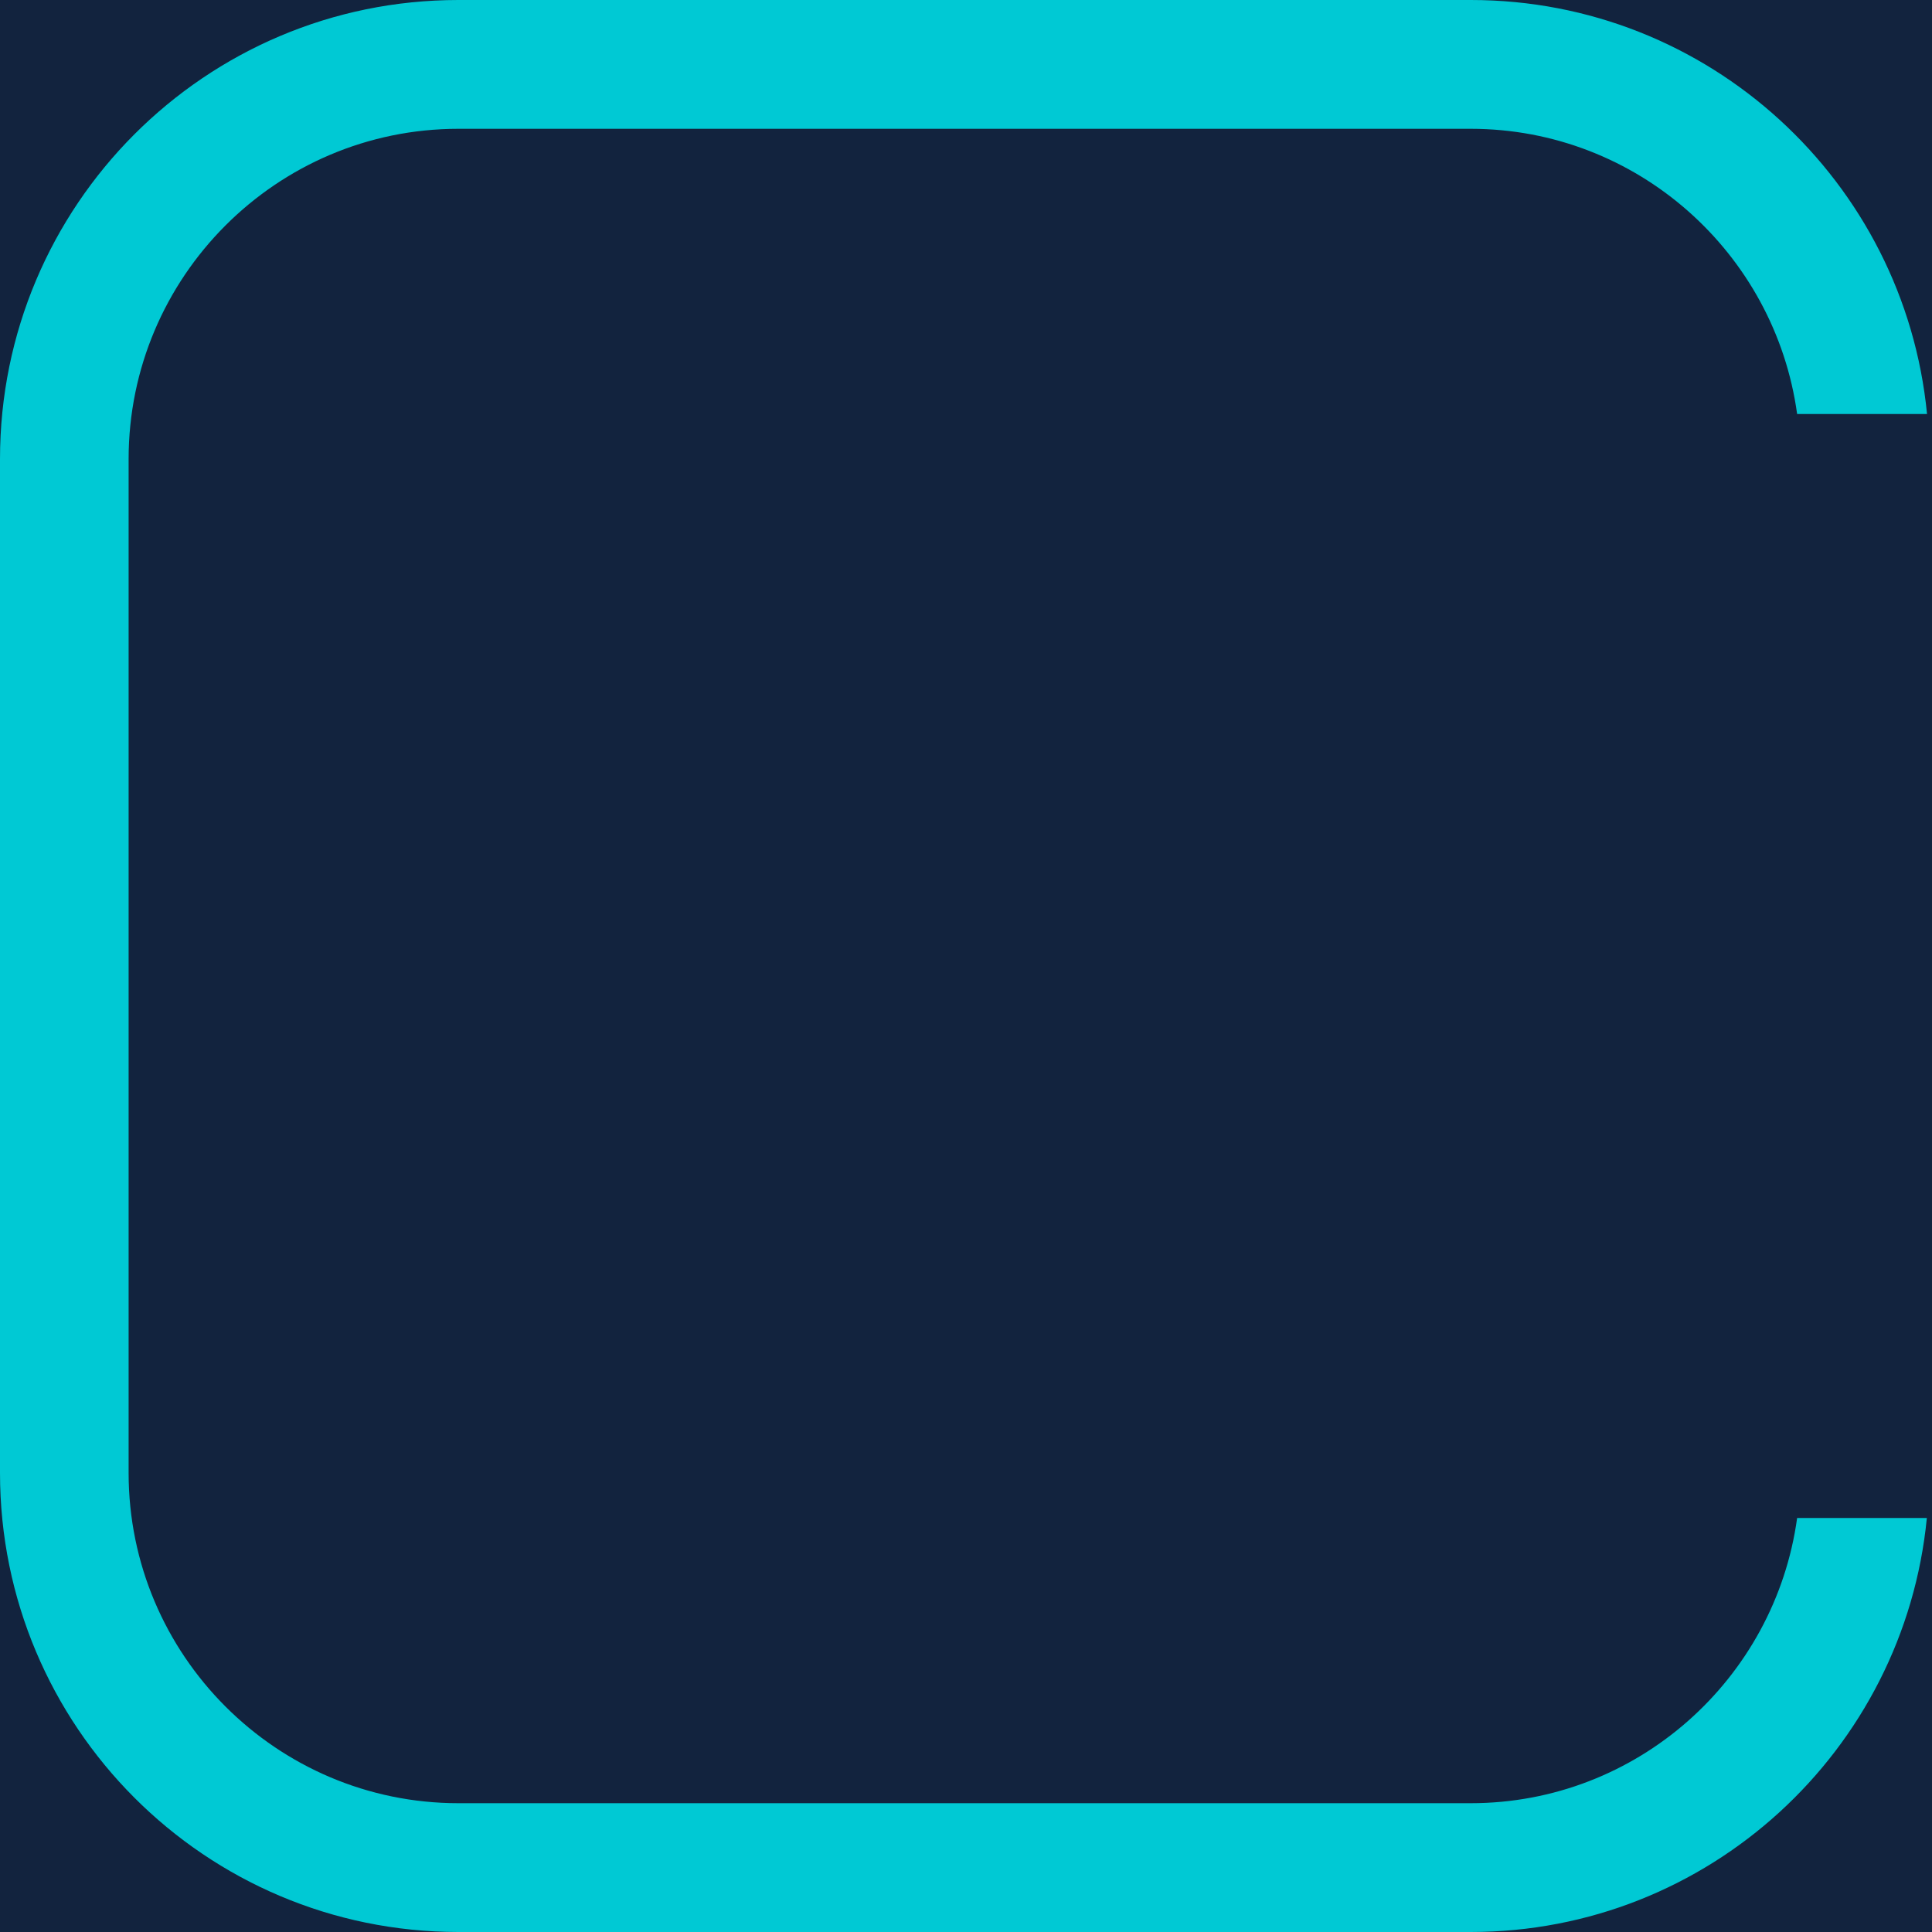
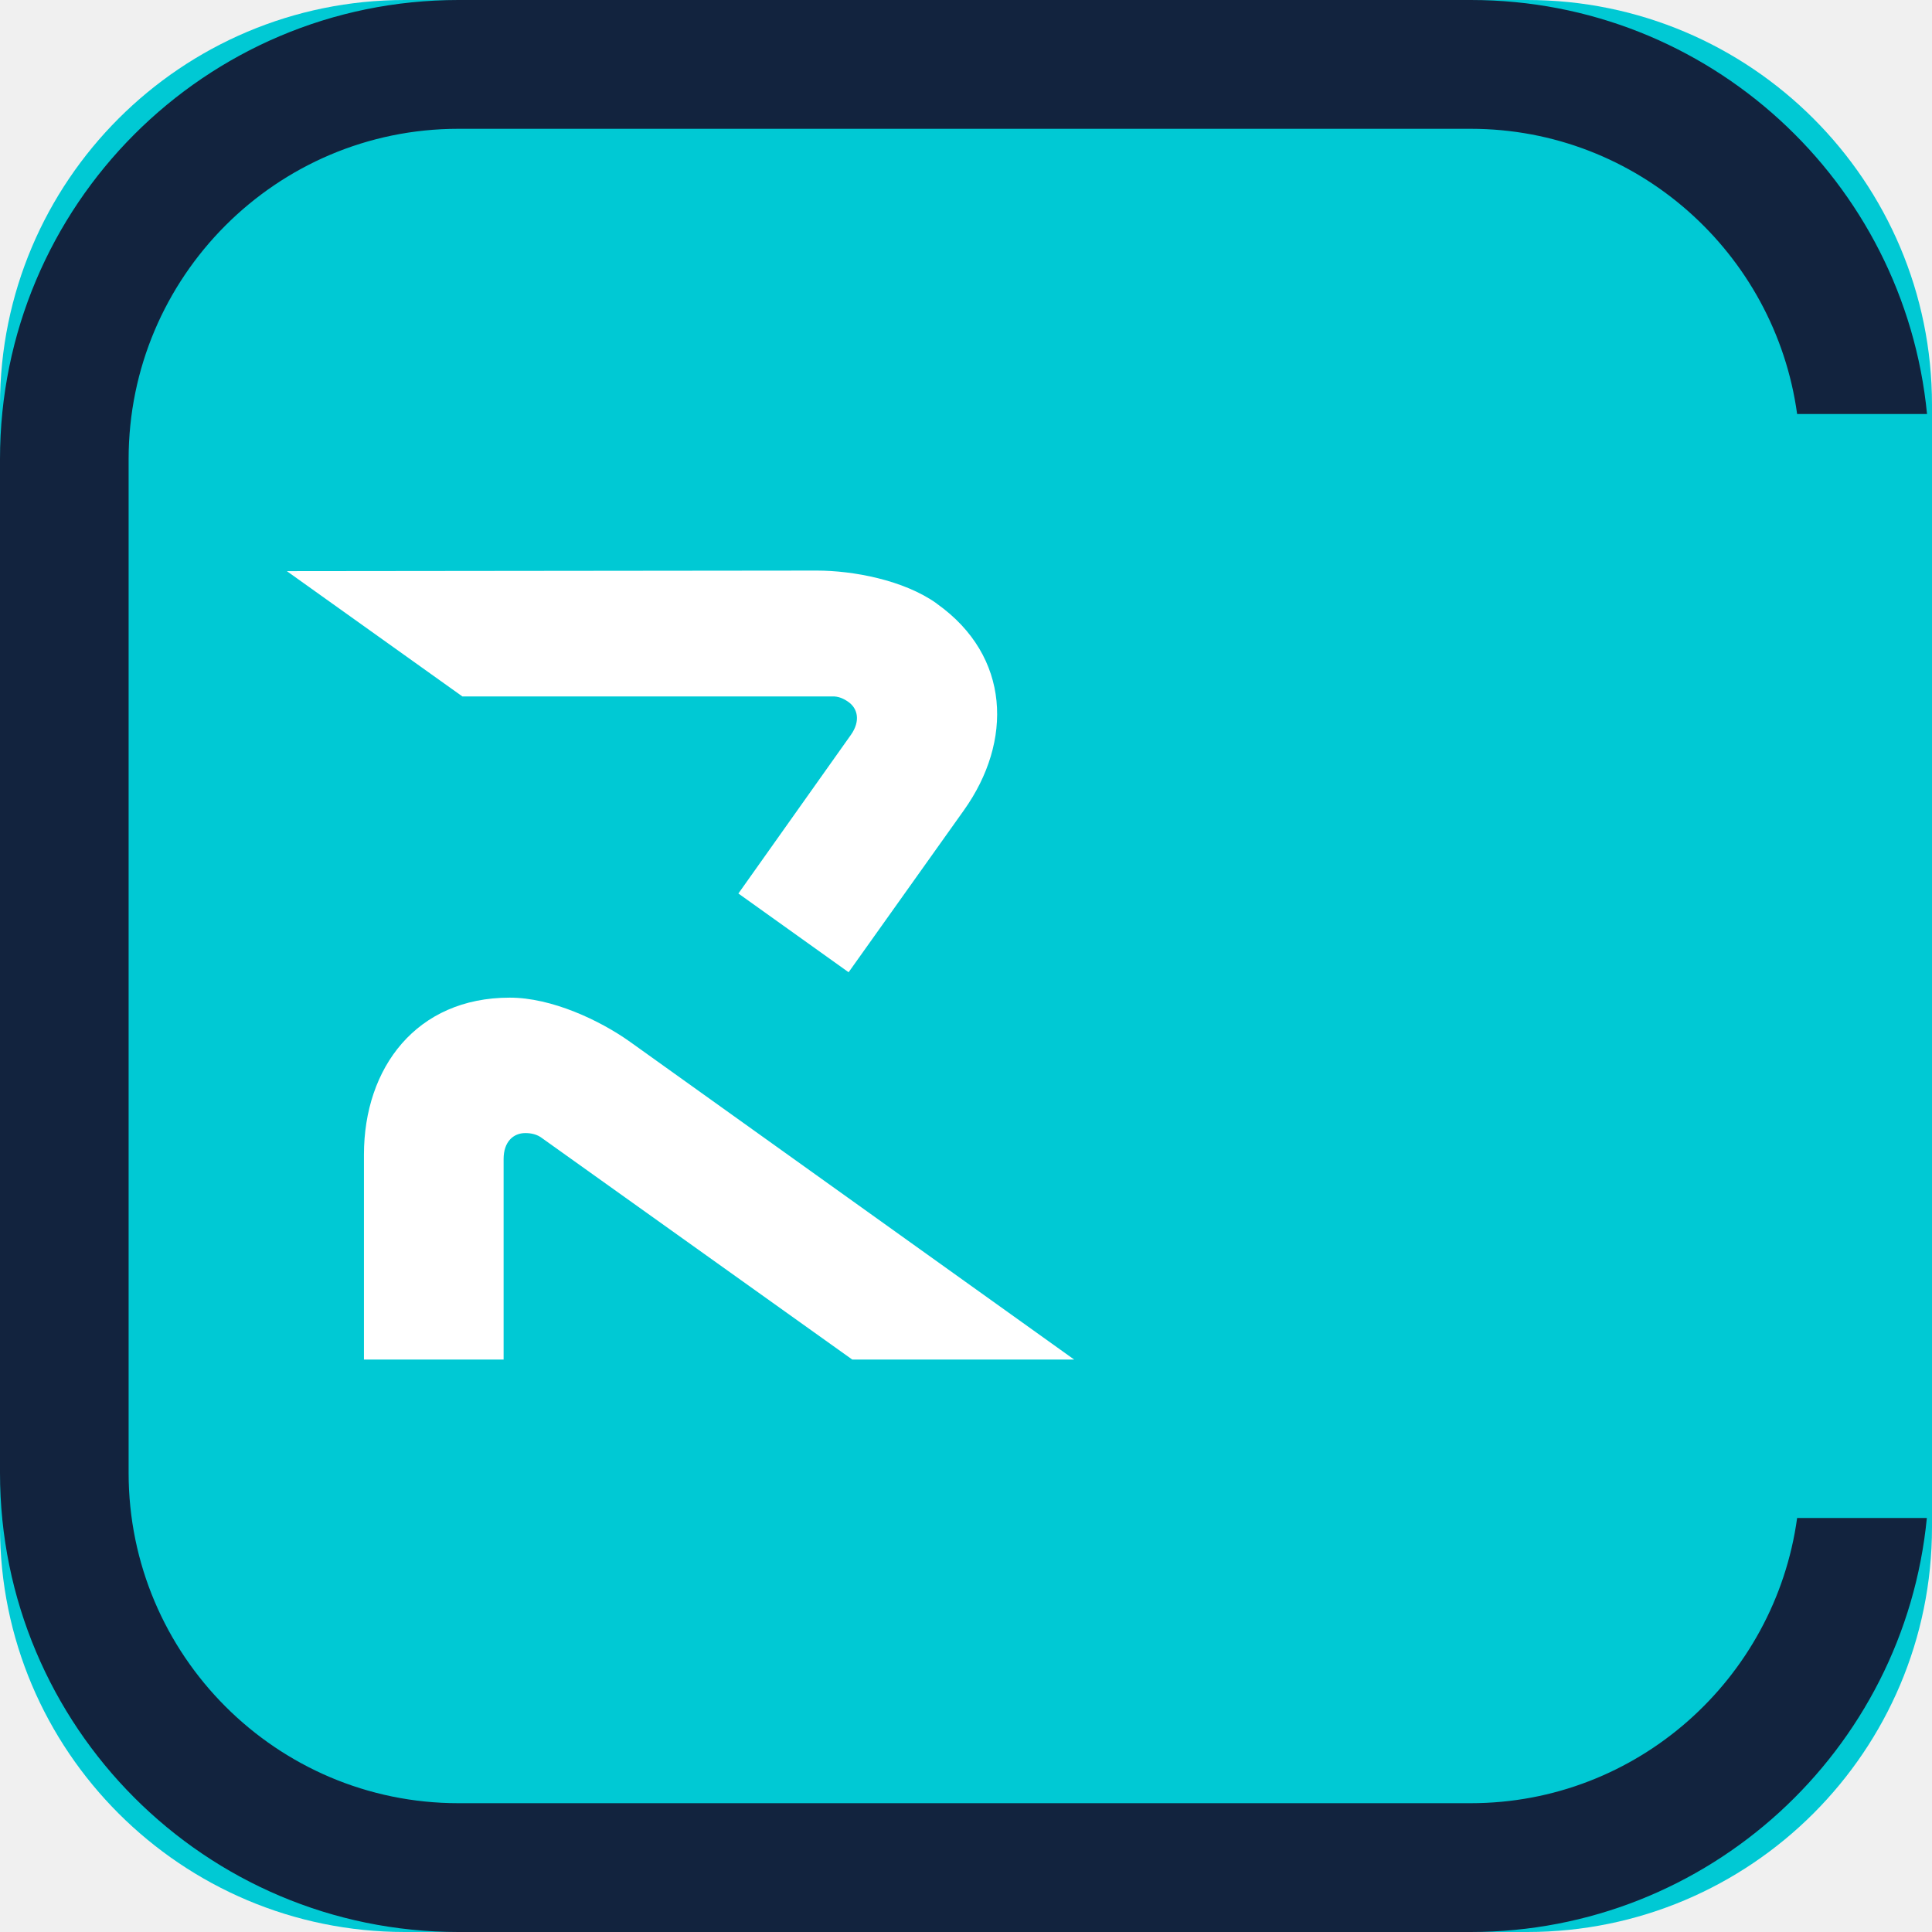
<svg xmlns="http://www.w3.org/2000/svg" viewBox="0 0 105 105" width="180" height="180">
-   <rect width="105" height="105" fill="#12233E" />
-   <path d="M97.67 82.5C96.47 91.24 88.98 98 79.93 98H24.91C15.03 98 6.99 89.95 6.99 80.05V24.95C6.99 15.05 15.03 7 24.91 7H79.93C88.98 7 96.47 13.76 97.67 22.5H104.73C103.5 9.87 92.87 0 79.94 0H24.91C11.15 0 0 11.17 0 24.95V80.05C0 93.83 11.15 105 24.91 105H79.93C92.86 105 103.49 95.13 104.72 82.5H97.66H97.67Z" fill="#00C9D4" />
+   <rect width="105" height="105" rx="22" fill="#00C9D4" />
+   <path d="M97.67 82.5C96.47 91.24 88.98 98 79.93 98H24.91C15.03 98 6.99 89.95 6.99 80.05V24.95C6.99 15.05 15.03 7 24.91 7H79.93C88.98 7 96.47 13.76 97.67 22.5H104.73C103.5 9.87 92.87 0 79.94 0H24.91C11.15 0 0 11.17 0 24.95V80.05C0 93.83 11.15 105 24.91 105H79.93C92.86 105 103.49 95.13 104.72 82.5H97.66H97.67Z" fill="#12233E" />
+   <path d="M50.91 32.8C49.12 31.52 46.35 31.01 44.4 31.01L15.59 31.04L25.13 37.85H45.21C45.57 37.83 45.87 37.98 46.11 38.15C46.62 38.51 46.77 39.19 46.25 39.93L40.13 48.56L46.12 52.84L52.39 44.03C55.05 40.29 54.93 35.67 50.93 32.82H50.92L50.91 32.8Z" fill="white" />
+   <path d="M27.71 54.22C29.98 54.22 32.6 55.45 34.24 56.62L58.38 73.89H46.32L29.48 61.87C29.19 61.64 28.85 61.58 28.55 61.58C27.9 61.58 27.37 62.05 27.37 62.99V73.89H19.78V62.75C19.78 58.03 22.63 54.22 27.7 54.22H27.71Z" fill="white" />
</svg>
